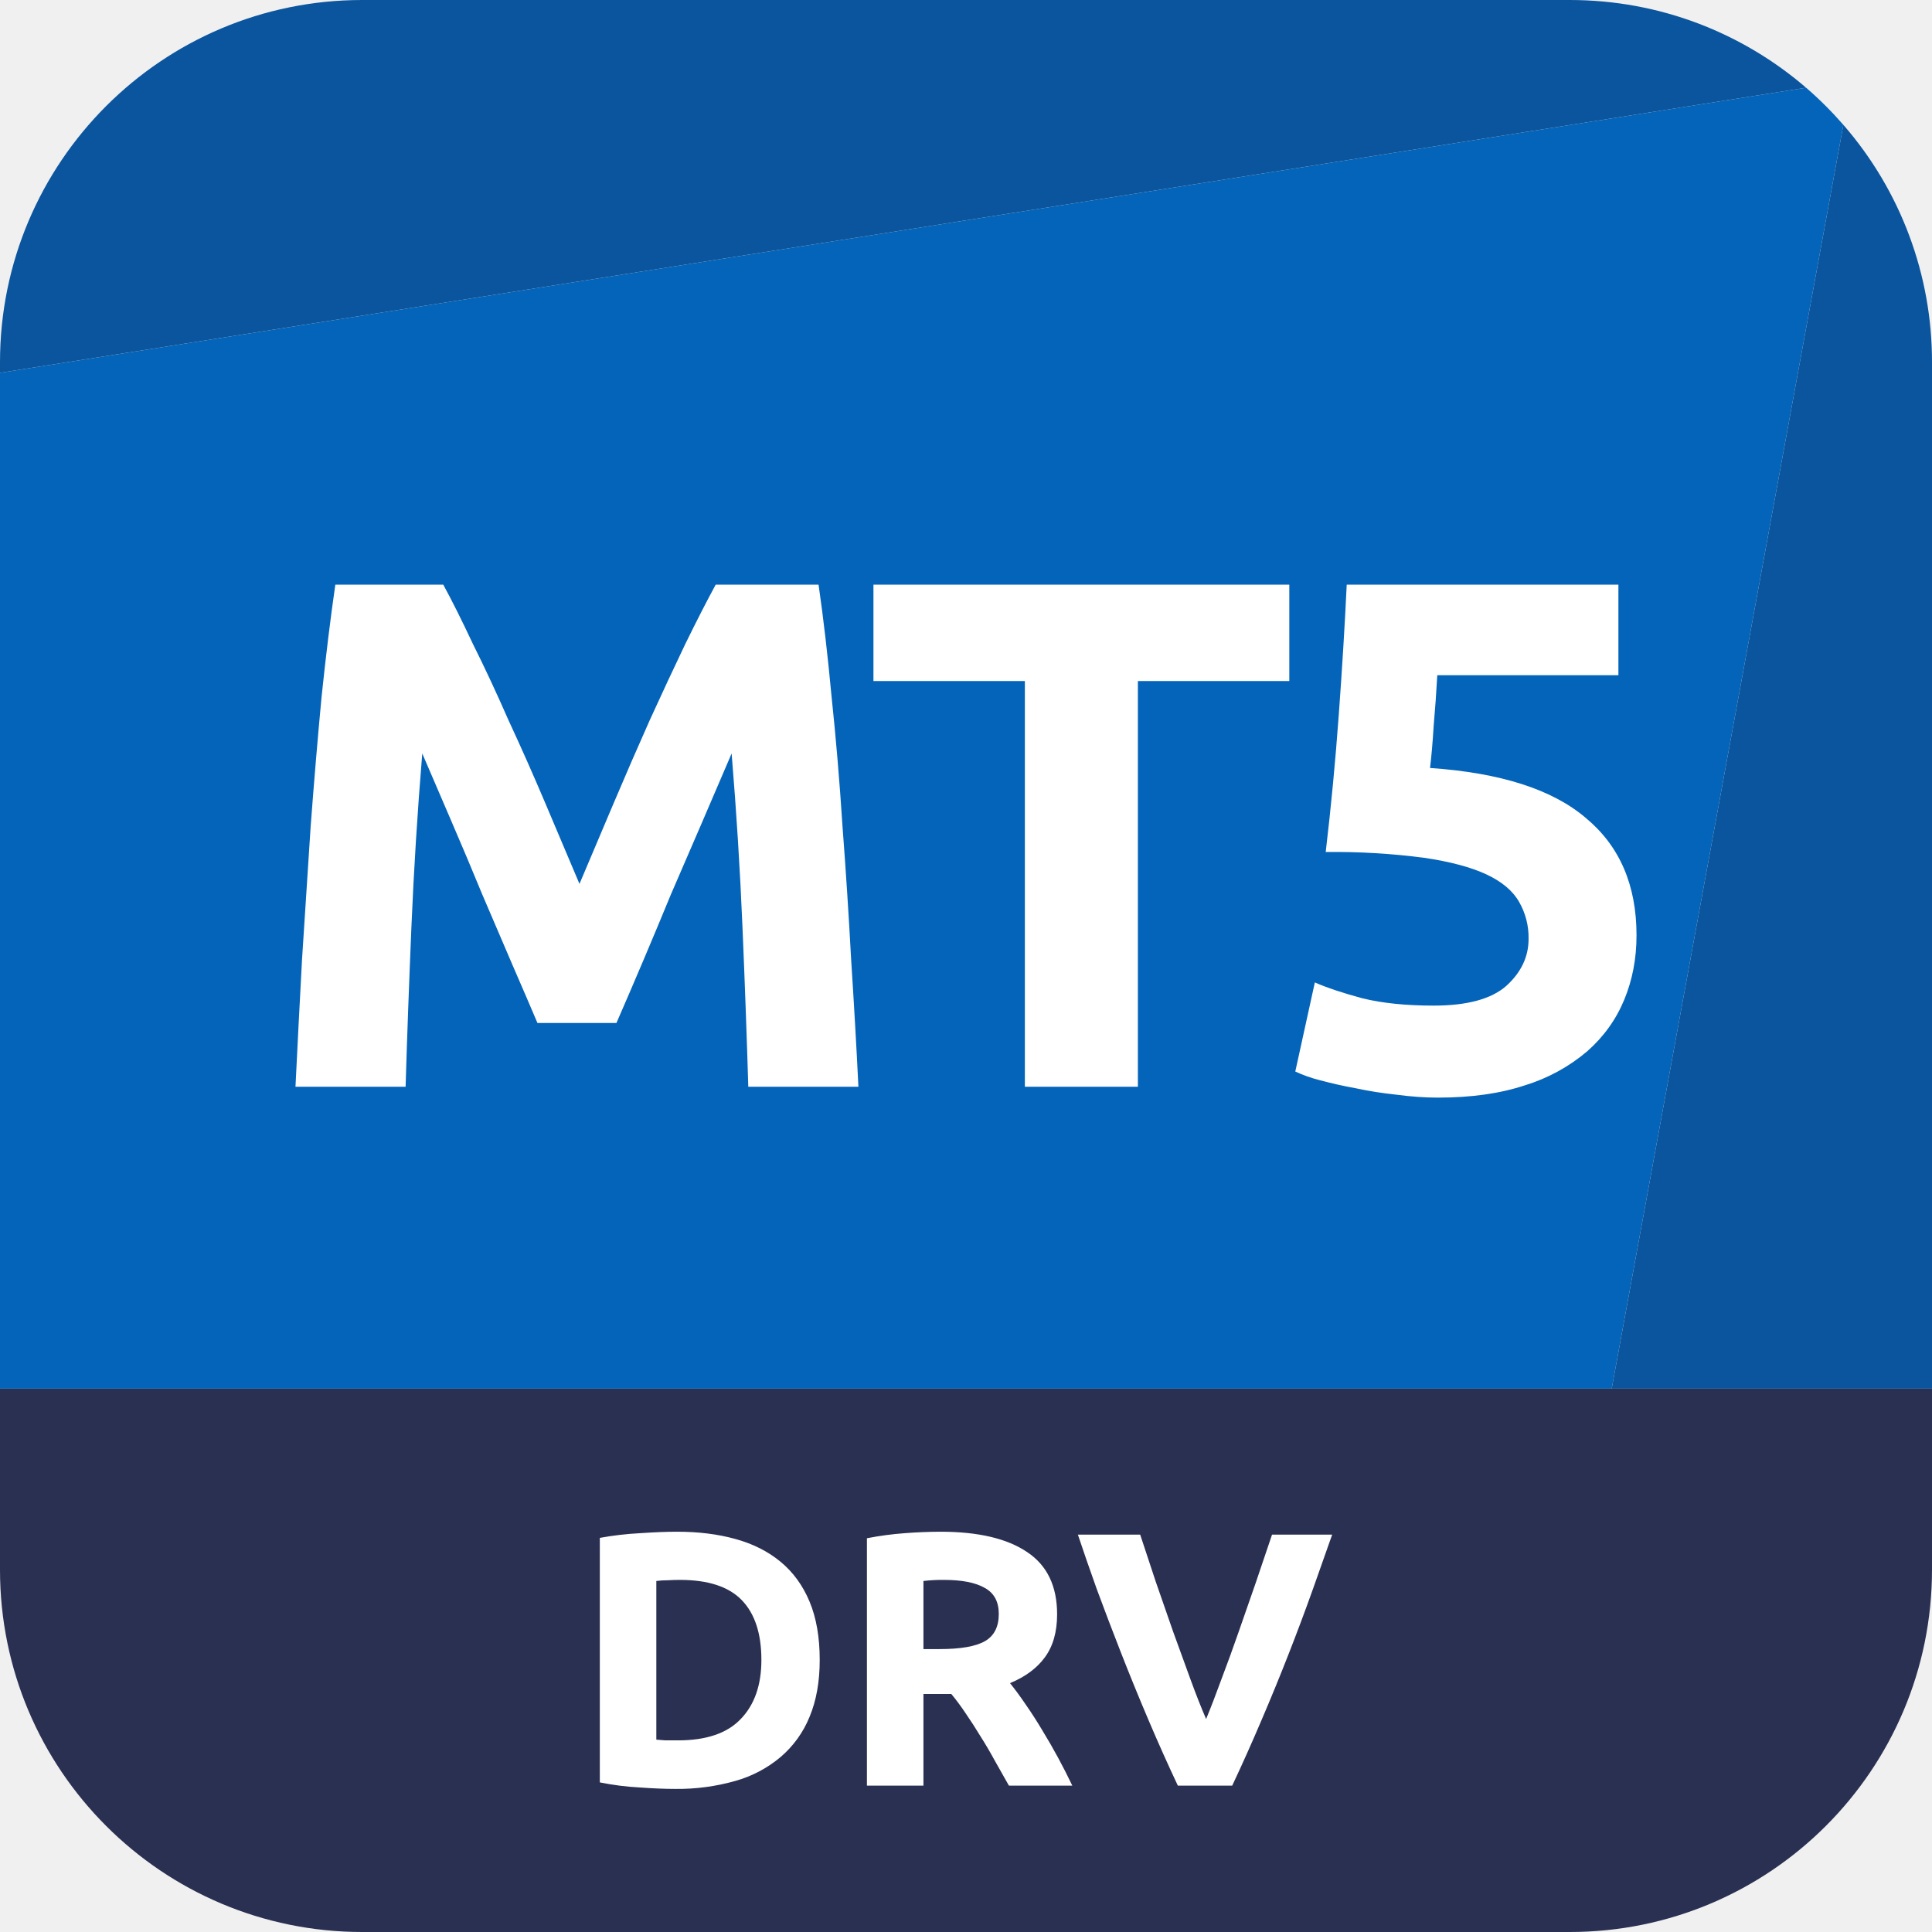
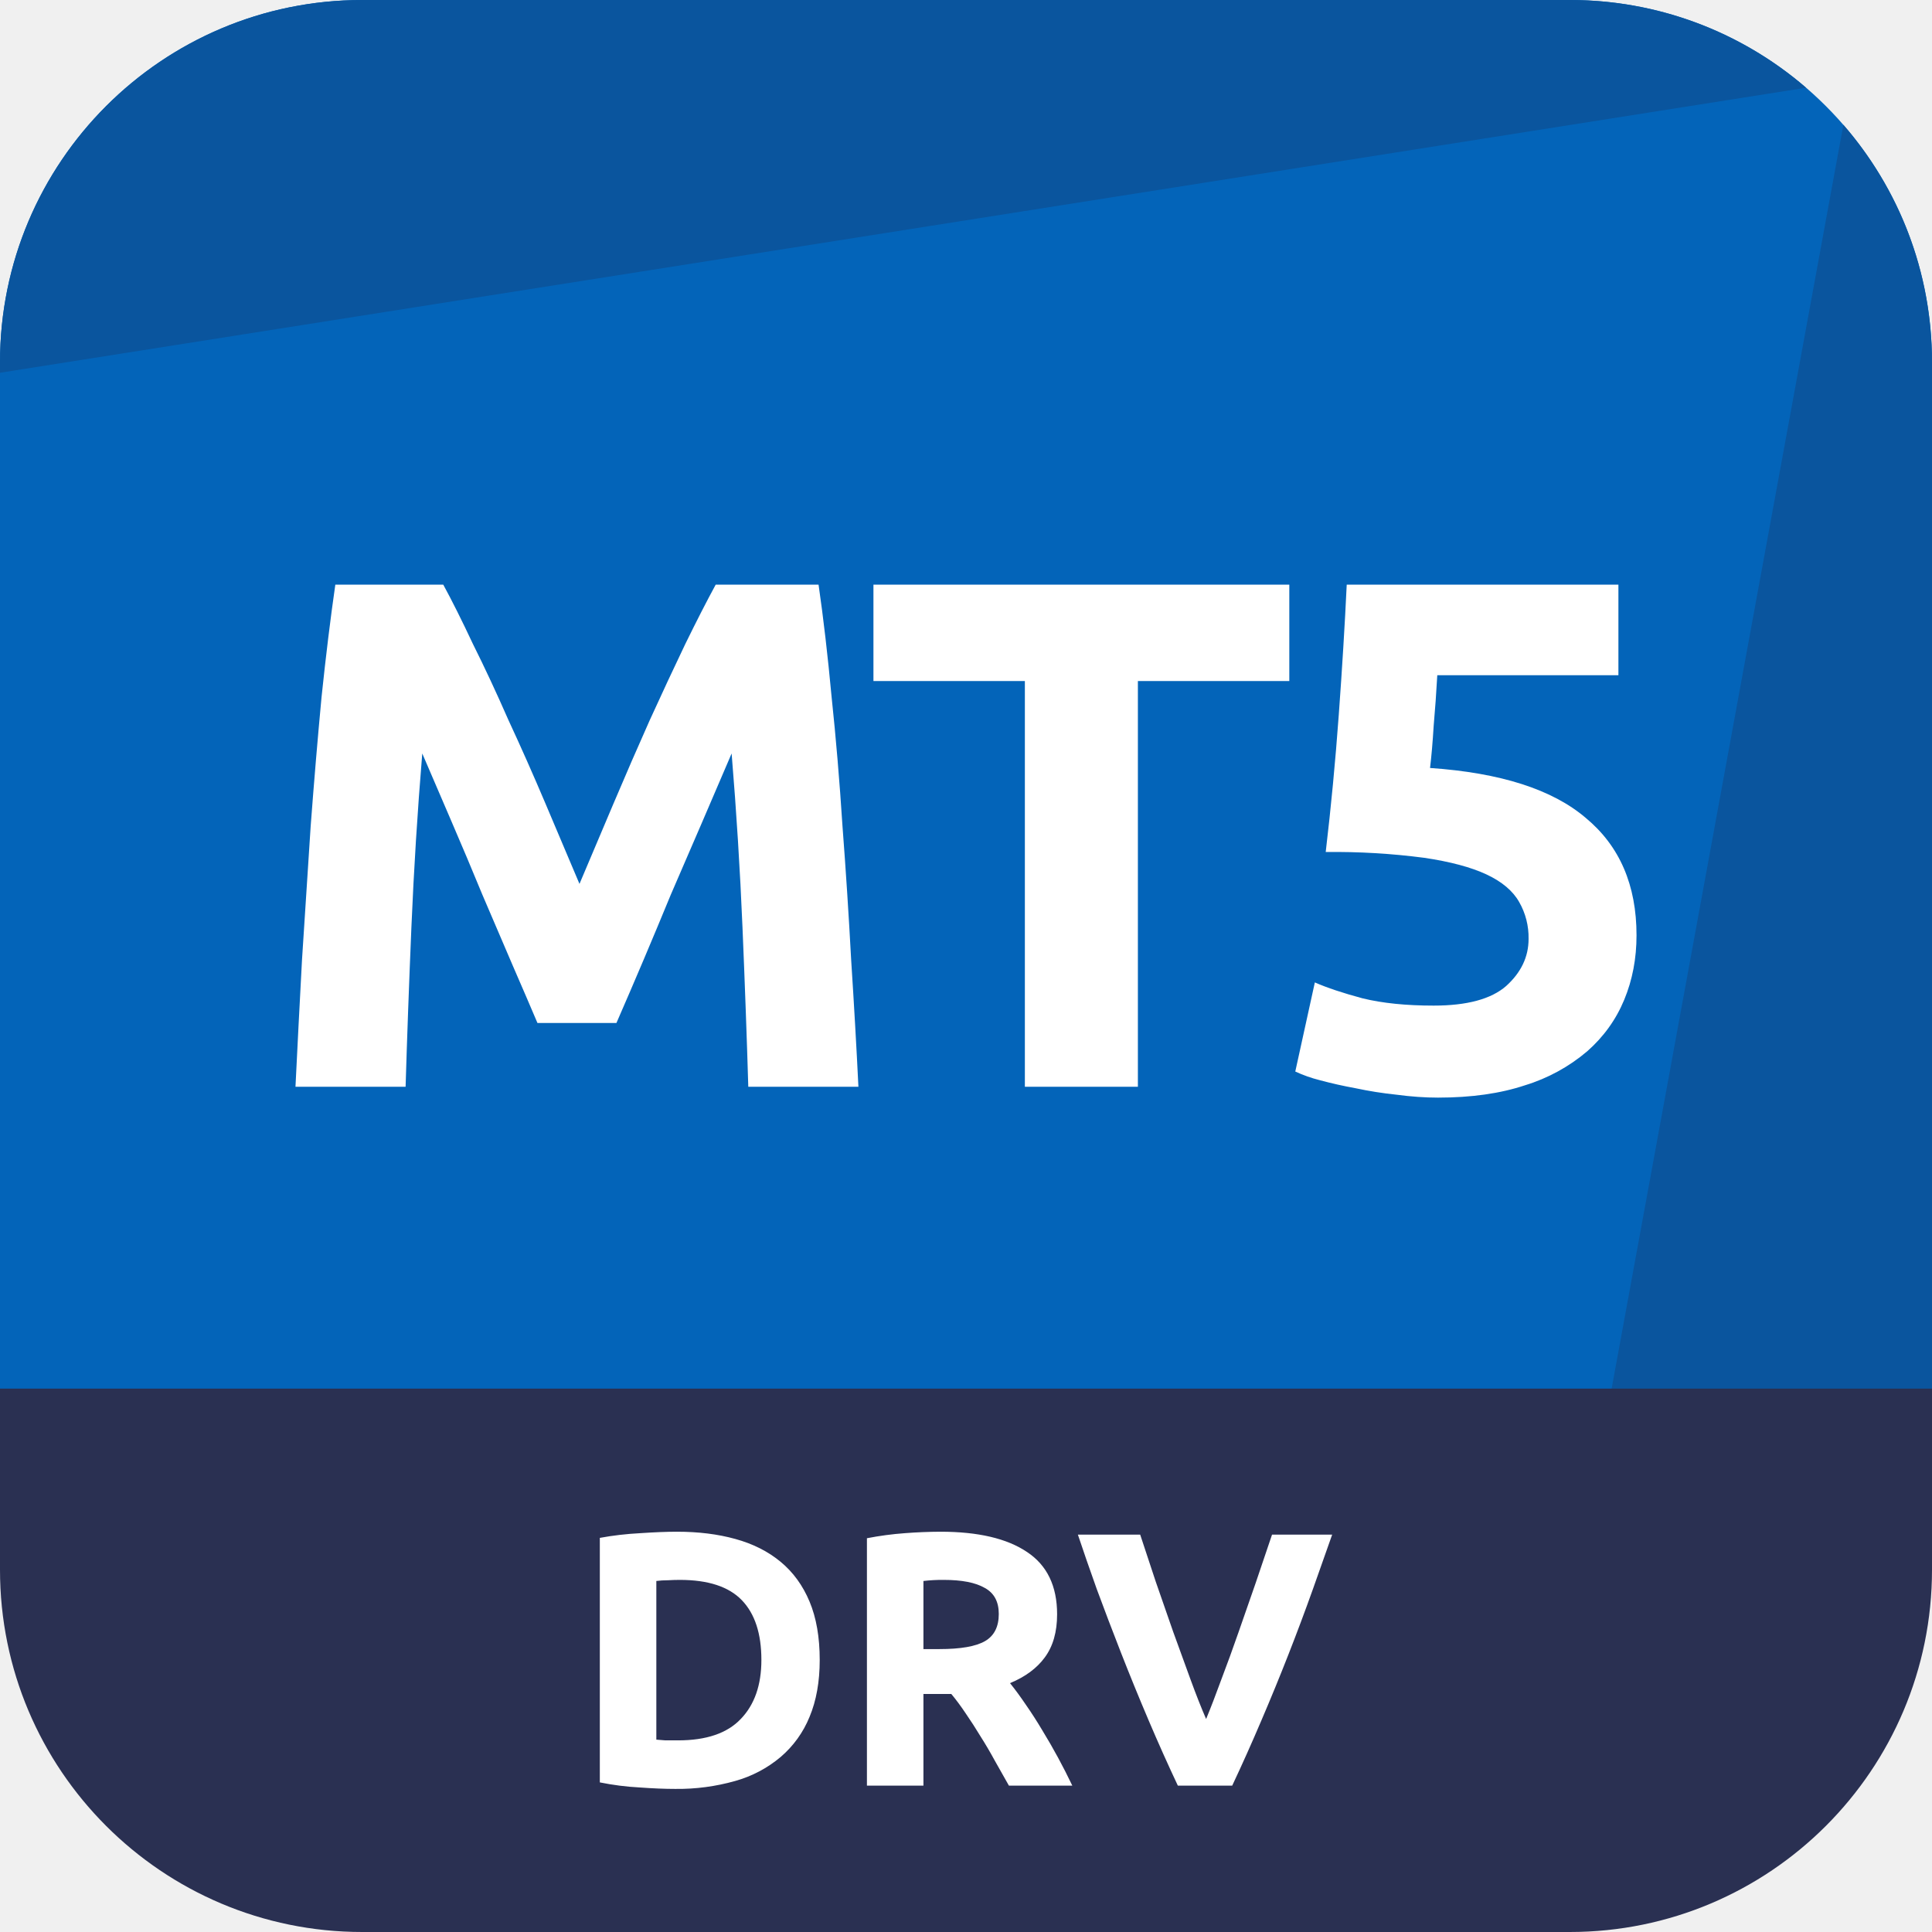
<svg xmlns="http://www.w3.org/2000/svg" viewBox="0 0 32 32" fill="none">
+   <path d="M26 0H6a6 6 0 00-6 6v17.5h32V6a6 6 0 00-6-6z" fill="#0364B9" />
+   <path d="M6 0a6 6 0 00-6 6v.174l29.914-4.721A5.976 5.976 0 0026 0H6zM32 6c0-1.504-.553-2.88-1.468-3.933L26.602 23.5H32V6z" fill="#0A559E" />
  <path d="M0 23h32v3a6 6 0 01-6 6H6a6 6 0 01-6-6v-3z" fill="#2A3052" />
-   <path d="M26.695 23H0V6.175l29.915-4.722c.22.19.426.396.617.615L26.695 23z" fill="#0364B9" />
-   <path d="M0 6a6 6 0 016-6h20c1.496 0 2.864.548 3.915 1.453L0 6.175V6zM26.695 23l3.837-20.932A5.975 5.975 0 0132 6v17h-5.305z" fill="#0A559E" />
  <path d="M7.342 9.684c.144.264.308.592.492.984.192.384.388.804.588 1.26.208.448.412.908.612 1.38l.564 1.332.564-1.332c.2-.472.4-.932.6-1.38.208-.456.404-.876.588-1.26.192-.392.36-.72.504-.984h1.704c.08.552.152 1.172.216 1.86.072.68.132 1.392.18 2.136.056.736.104 1.476.144 2.22.048.744.088 1.444.12 2.1h-1.824c-.024-.808-.056-1.688-.096-2.64-.04-.952-.1-1.912-.18-2.88a517.564 517.564 0 01-1.008 2.34 108.944 108.944 0 01-.9 2.124H8.902c-.112-.264-.248-.58-.408-.948-.16-.376-.328-.768-.504-1.176-.168-.408-.34-.816-.516-1.224l-.48-1.116c-.08.968-.14 1.928-.18 2.88-.04.952-.072 1.832-.096 2.64H4.894c.032-.656.068-1.356.108-2.1l.144-2.22c.056-.744.116-1.456.18-2.136.072-.688.148-1.308.228-1.86h1.788zM21.355 9.684v1.596h-2.508V18h-1.872v-6.72h-2.508V9.684h6.888zM25.318 15.552a1.18 1.18 0 00-.156-.612c-.104-.184-.284-.336-.54-.456-.256-.12-.6-.212-1.032-.276a11.46 11.46 0 00-1.632-.096c.088-.744.16-1.5.216-2.268.056-.768.1-1.488.132-2.16h4.5v1.5h-3c-.016.288-.036.568-.06.84-.016.264-.036.496-.06.696 1.168.08 2.028.356 2.58.828.56.464.84 1.112.84 1.944 0 .384-.068.74-.204 1.068-.136.328-.34.612-.612.852a2.9 2.9 0 01-1.032.564c-.408.136-.888.204-1.44.204-.216 0-.444-.016-.684-.048a6.41 6.41 0 01-.684-.108 7.294 7.294 0 01-.588-.132 2.309 2.309 0 01-.408-.144l.324-1.476c.2.088.464.176.792.264.328.08.72.12 1.176.12.552 0 .952-.108 1.2-.324.248-.224.372-.484.372-.78zM10.871 28.814l.15.012h.21c.468 0 .814-.118 1.038-.354.228-.236.342-.562.342-.978 0-.436-.108-.766-.324-.99-.216-.224-.558-.336-1.026-.336-.064 0-.13.002-.198.006-.068 0-.132.004-.192.012v2.628zm2.706-1.32c0 .36-.056.674-.168.942a1.73 1.73 0 01-.48.666 2.005 2.005 0 01-.75.396 3.491 3.491 0 01-.996.132c-.168 0-.364-.008-.588-.024a4.512 4.512 0 01-.66-.084v-4.05c.216-.04.44-.066.672-.078.236-.016.438-.024.606-.024.356 0 .678.04.966.12.292.08.542.206.75.378.208.172.368.392.48.66.112.268.168.59.168.966zM15.577 25.37c.624 0 1.102.112 1.434.336.332.22.498.564.498 1.032 0 .292-.068.53-.204.714-.132.18-.324.322-.576.426.084.104.172.224.264.36.092.132.182.272.27.42a10.047 10.047 0 01.498.918h-1.05a49.787 49.787 0 00-.234-.414 6.822 6.822 0 00-.24-.408 7.53 7.53 0 00-.24-.372c-.08-.12-.16-.228-.24-.324h-.462v1.518h-.936v-4.098a5.31 5.31 0 01.63-.084 8.2 8.2 0 01.588-.024zm.054.798a2.628 2.628 0 00-.336.018v1.128h.264c.352 0 .604-.044.756-.132.152-.088.228-.238.228-.45 0-.204-.078-.348-.234-.432-.152-.088-.378-.132-.678-.132zM19.509 29.576c-.164-.348-.326-.71-.486-1.086-.16-.376-.312-.748-.456-1.116-.144-.368-.278-.72-.402-1.056-.12-.336-.224-.636-.312-.9h1.032l.258.78.288.828.288.792c.092.252.178.47.258.654.076-.184.16-.402.252-.654.096-.252.192-.516.288-.792a96.794 96.794 0 00.552-1.608h.996c-.092.264-.198.564-.318.9a37.712 37.712 0 01-.852 2.172c-.16.376-.322.738-.486 1.086h-.9z" fill="#fff" />
</svg>
